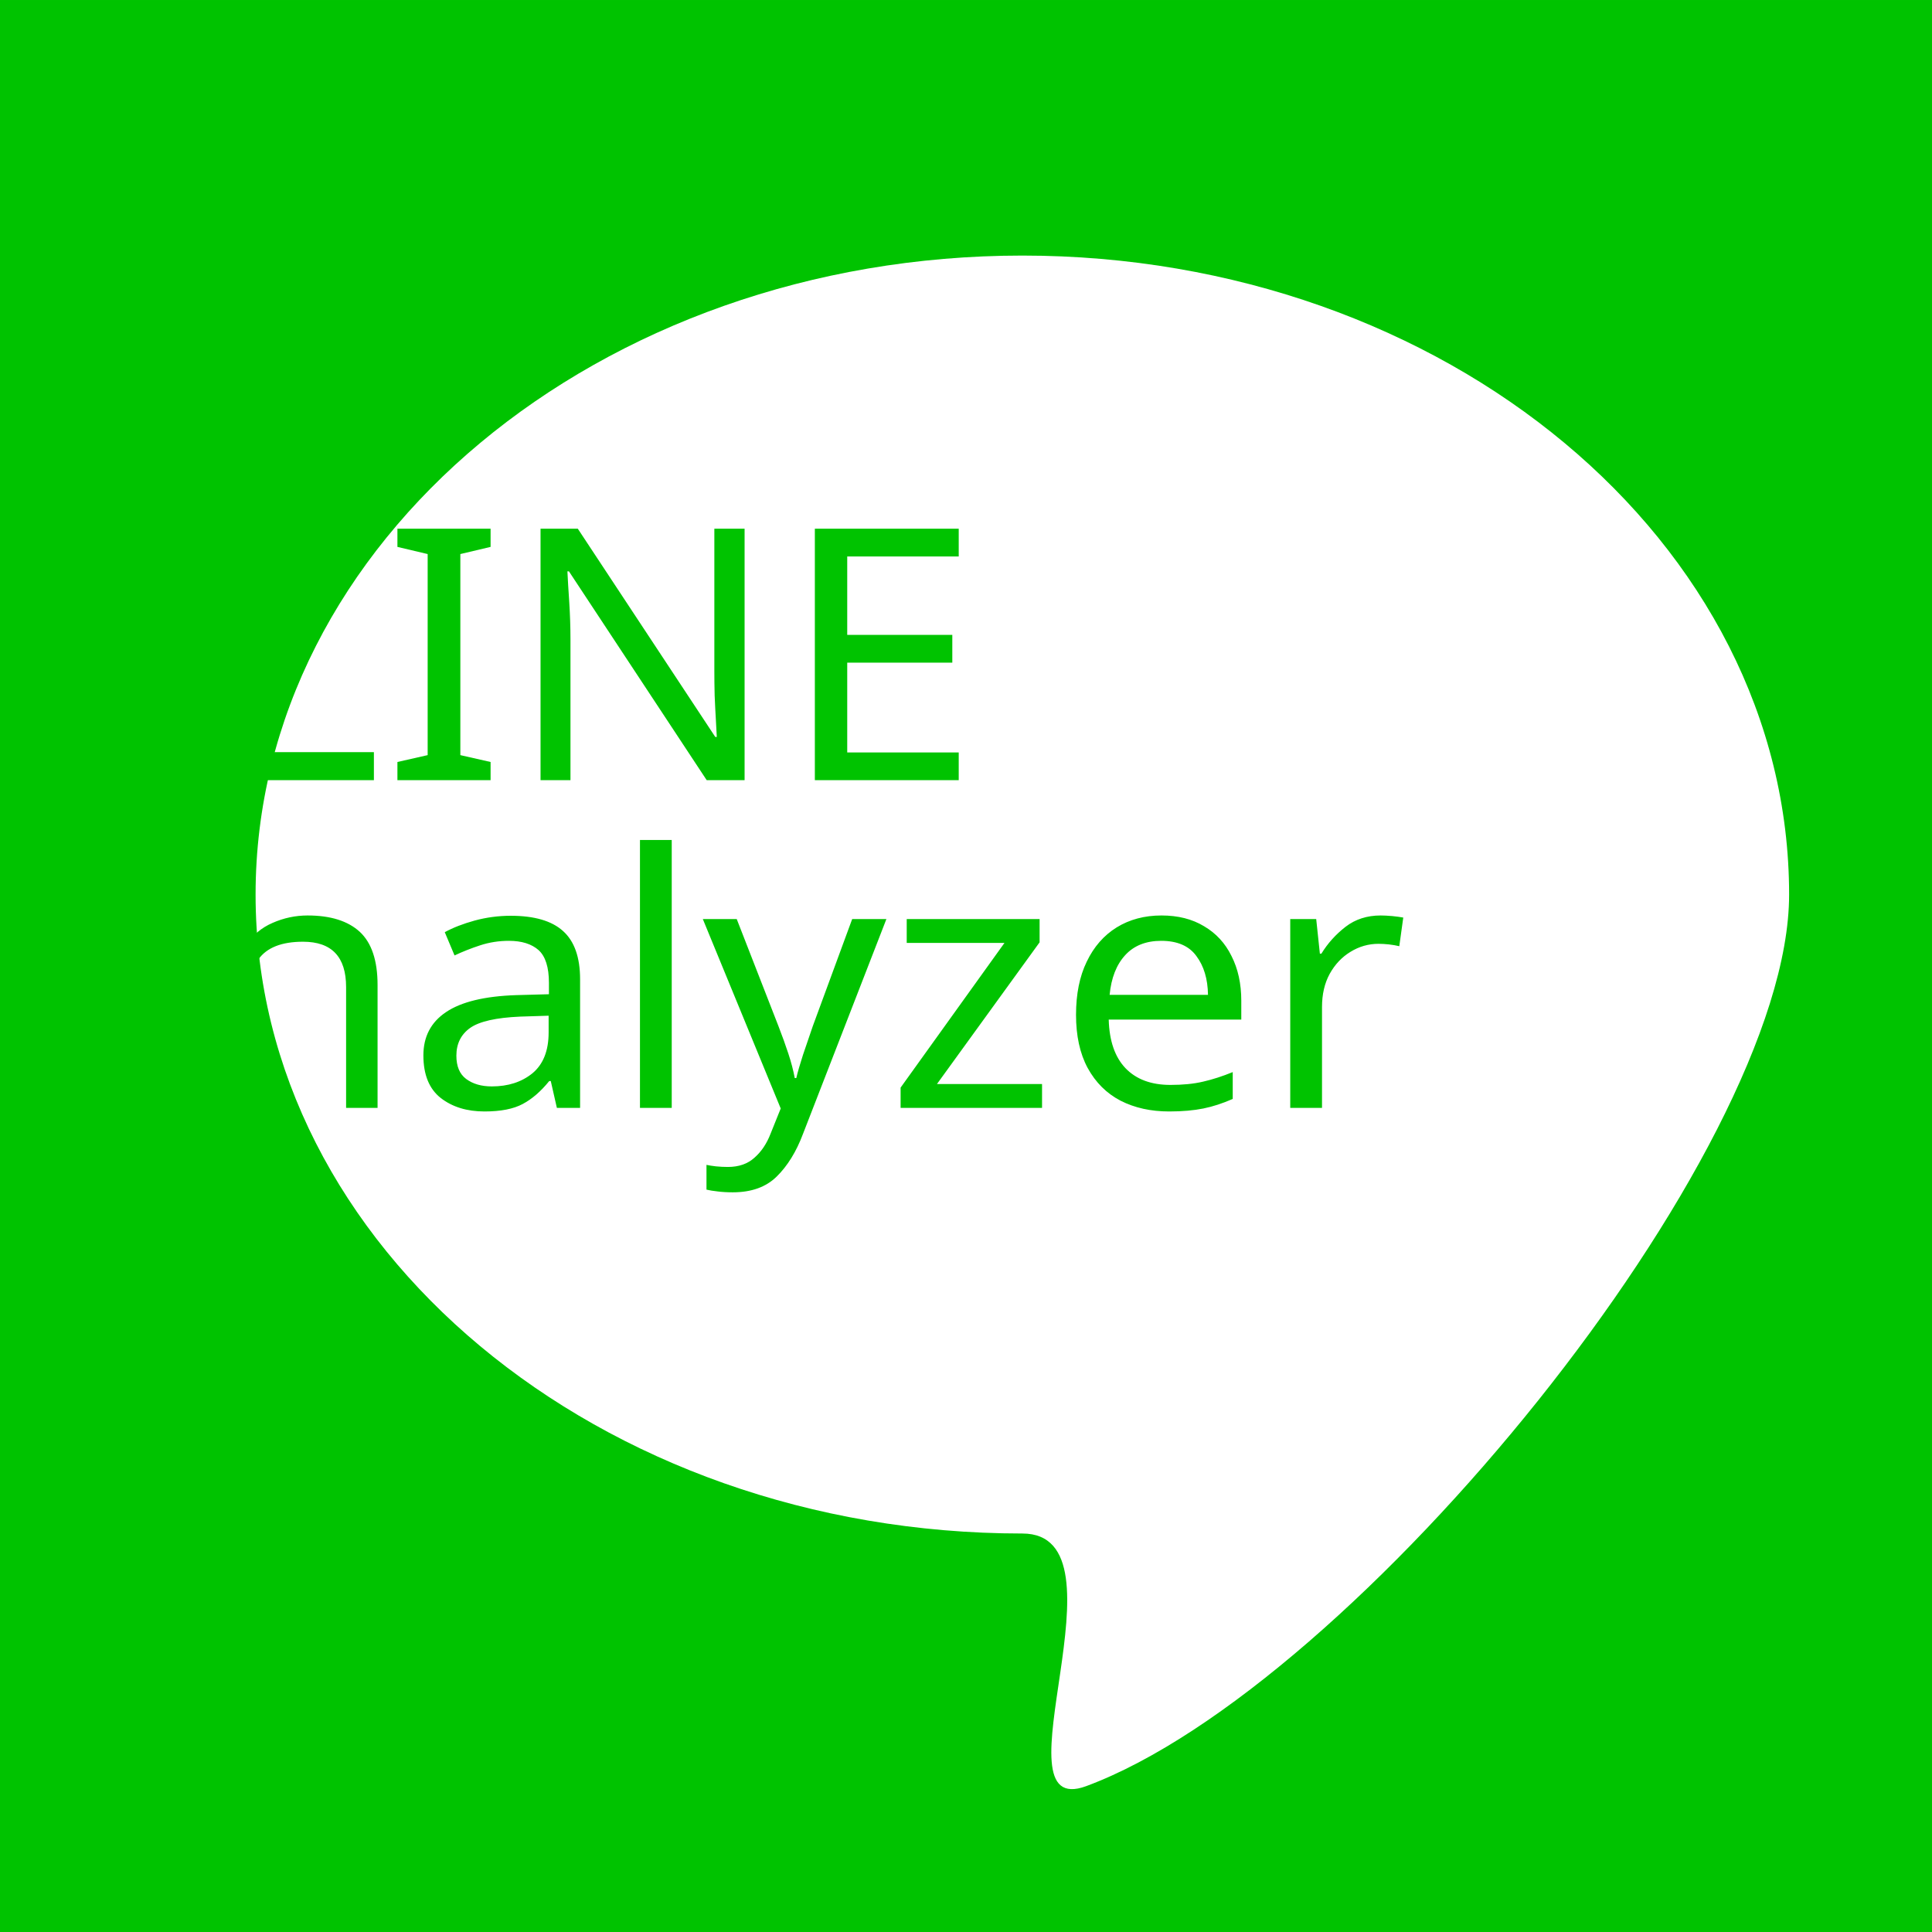
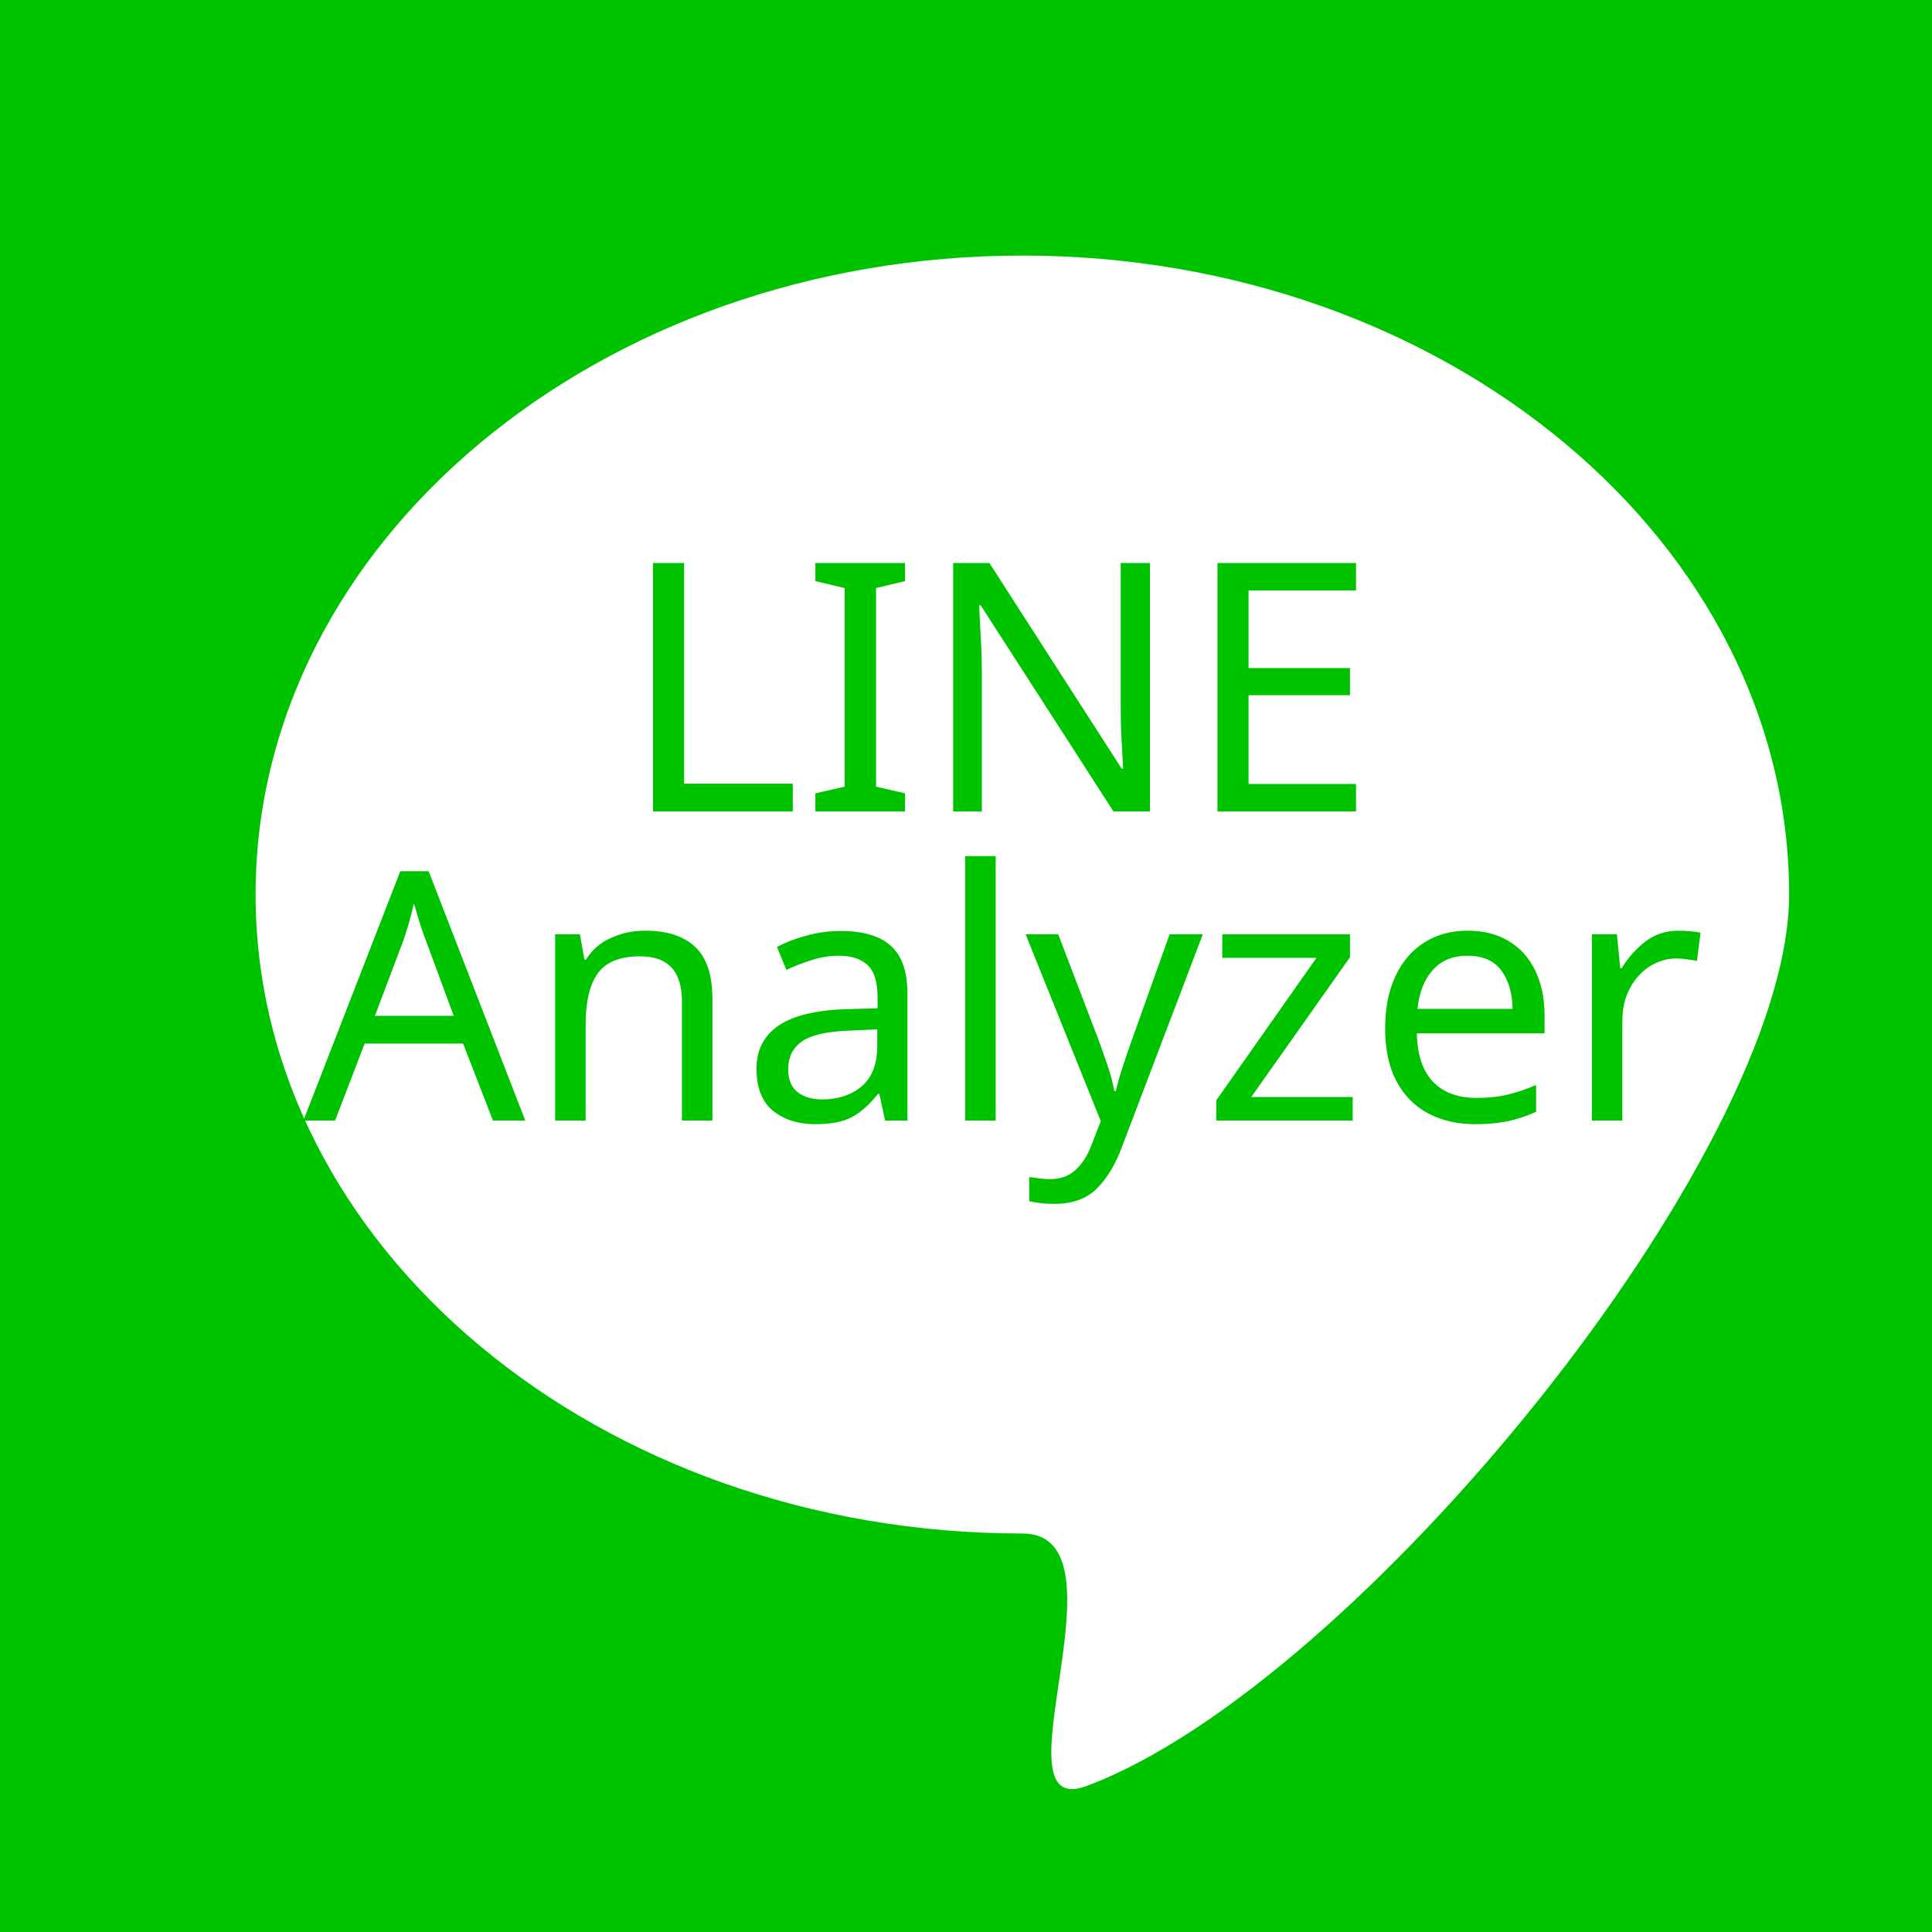
- <svg xmlns="http://www.w3.org/2000/svg" id="svg8" version="1.1" viewBox="0 0 100 100" height="112.007mm" width="112.007mm">
-   <defs id="defs2" />
-   <g style="display:inline" id="layer1" transform="translate(0,-191.1667)">
-     <text id="text4564" y="256.711" x="23.151" style="font-style:normal;font-variant:normal;font-weight:normal;font-stretch:normal;font-size:10.583px;line-height:1.25;font-family:'STIX Math';-inkscape-font-specification:'STIX Math';letter-spacing:0px;word-spacing:0px;fill:#000000;fill-opacity:1;stroke:none;stroke-width:0.265" xml:space="preserve">
-       <tspan style="font-style:normal;font-variant:normal;font-weight:normal;font-stretch:normal;font-size:50.8px;font-family:'STIX Math';-inkscape-font-specification:'STIX Math';fill:#ffffff;stroke-width:0.265" y="265.972" x="23.151" id="tspan4562" />
-     </text>
-     <text id="text4899" y="252.352" x="36.262" style="font-style:normal;font-weight:normal;font-size:10.583px;line-height:1.25;font-family:sans-serif;letter-spacing:0px;word-spacing:0px;fill:#000000;fill-opacity:1;stroke:none;stroke-width:0.265" xml:space="preserve">
-       <tspan style="font-style:normal;font-variant:normal;font-weight:normal;font-stretch:normal;font-size:25.4px;font-family:'EB Garamond SC';-inkscape-font-specification:'EB Garamond SC';stroke-width:0.265" y="262.988" x="36.262" id="tspan4897" />
-     </text>
-     <g id="g886">
-       <rect style="fill:#00c300;fill-opacity:1;stroke:none;stroke-width:0.623;stroke-miterlimit:4;stroke-dasharray:none" id="rect4560" width="105.833" height="105.833" x="0" y="191.167" />
-       <path style="fill:#ffffff;fill-opacity:1;stroke:none;stroke-width:0.793;stroke-miterlimit:4;stroke-dasharray:none" d="m 92.604,237.469 c 0,13.446 -22.512,41.002 -36.38,46.147 -4.935,1.831 2.445,-13.075 -3.307,-13.075 -21.919,0 -39.688,-14.843 -39.688,-33.073 0,-18.23 17.769,-33.073 39.688,-33.073 21.919,0 39.687,14.843 39.687,33.073 z" id="path4633" />
-       <text transform="scale(1.011918,0.988222)" id="text3942" y="234.307" x="51.634" style="font-style:normal;font-weight:normal;font-size:18.46px;line-height:0.75;font-family:sans-serif;letter-spacing:0px;word-spacing:0px;fill:#00c300;fill-opacity:1;stroke:none;stroke-width:0.288" xml:space="preserve">
-         <tspan dx="0" style="font-style:normal;font-variant:normal;font-weight:normal;font-stretch:normal;font-size:18.46px;line-height:0.75;font-family:Dyuthi;-inkscape-font-specification:Dyuthi;text-align:center;letter-spacing:0px;text-anchor:middle;fill:#00c300;fill-opacity:1;stroke-width:0.288" y="234.307" x="51.634" id="tspan3940">LINE</tspan>
-         <tspan id="tspan3944" style="font-style:normal;font-variant:normal;font-weight:normal;font-stretch:normal;font-size:18.46px;line-height:0.75;font-family:Dyuthi;-inkscape-font-specification:Dyuthi;text-align:center;letter-spacing:0px;text-anchor:middle;fill:#00c300;fill-opacity:1;stroke-width:0.288" y="251.471" x="51.634">Analyzer</tspan>
-       </text>
-     </g>
-   </g>
+ <svg viewBox="0 0 100 100" height="100mm" width="100mm">
+   <rect style="fill:#00c300;fill-opacity:1" width="100" height="100" x="0" y="0" />
+   <path style="fill:#ffffff;fill-opacity:1" d="m 92.604,46.302 c 0,13.446 -22.512,41.002 -36.38,46.147 -4.935,1.831 2.445,-13.075 -3.307,-13.075 -21.919,0 -39.688,-14.843 -39.688,-33.073 0,-18.23 17.769,-33.073 39.688,-33.073 21.919,0 39.687,14.843 39.687,33.073 z" />
+   <text y="43.14" x="51.634" style="font-size:18;font-family:Dyuthi;fill:#00c300;fill-opacity:1">
+     <tspan dx="0" style="text-anchor:middle" y="42" x="54">LINE</tspan>
+     <tspan style="text-anchor:middle;" y="58" x="52">Analyzer</tspan>
+   </text>
</svg>
